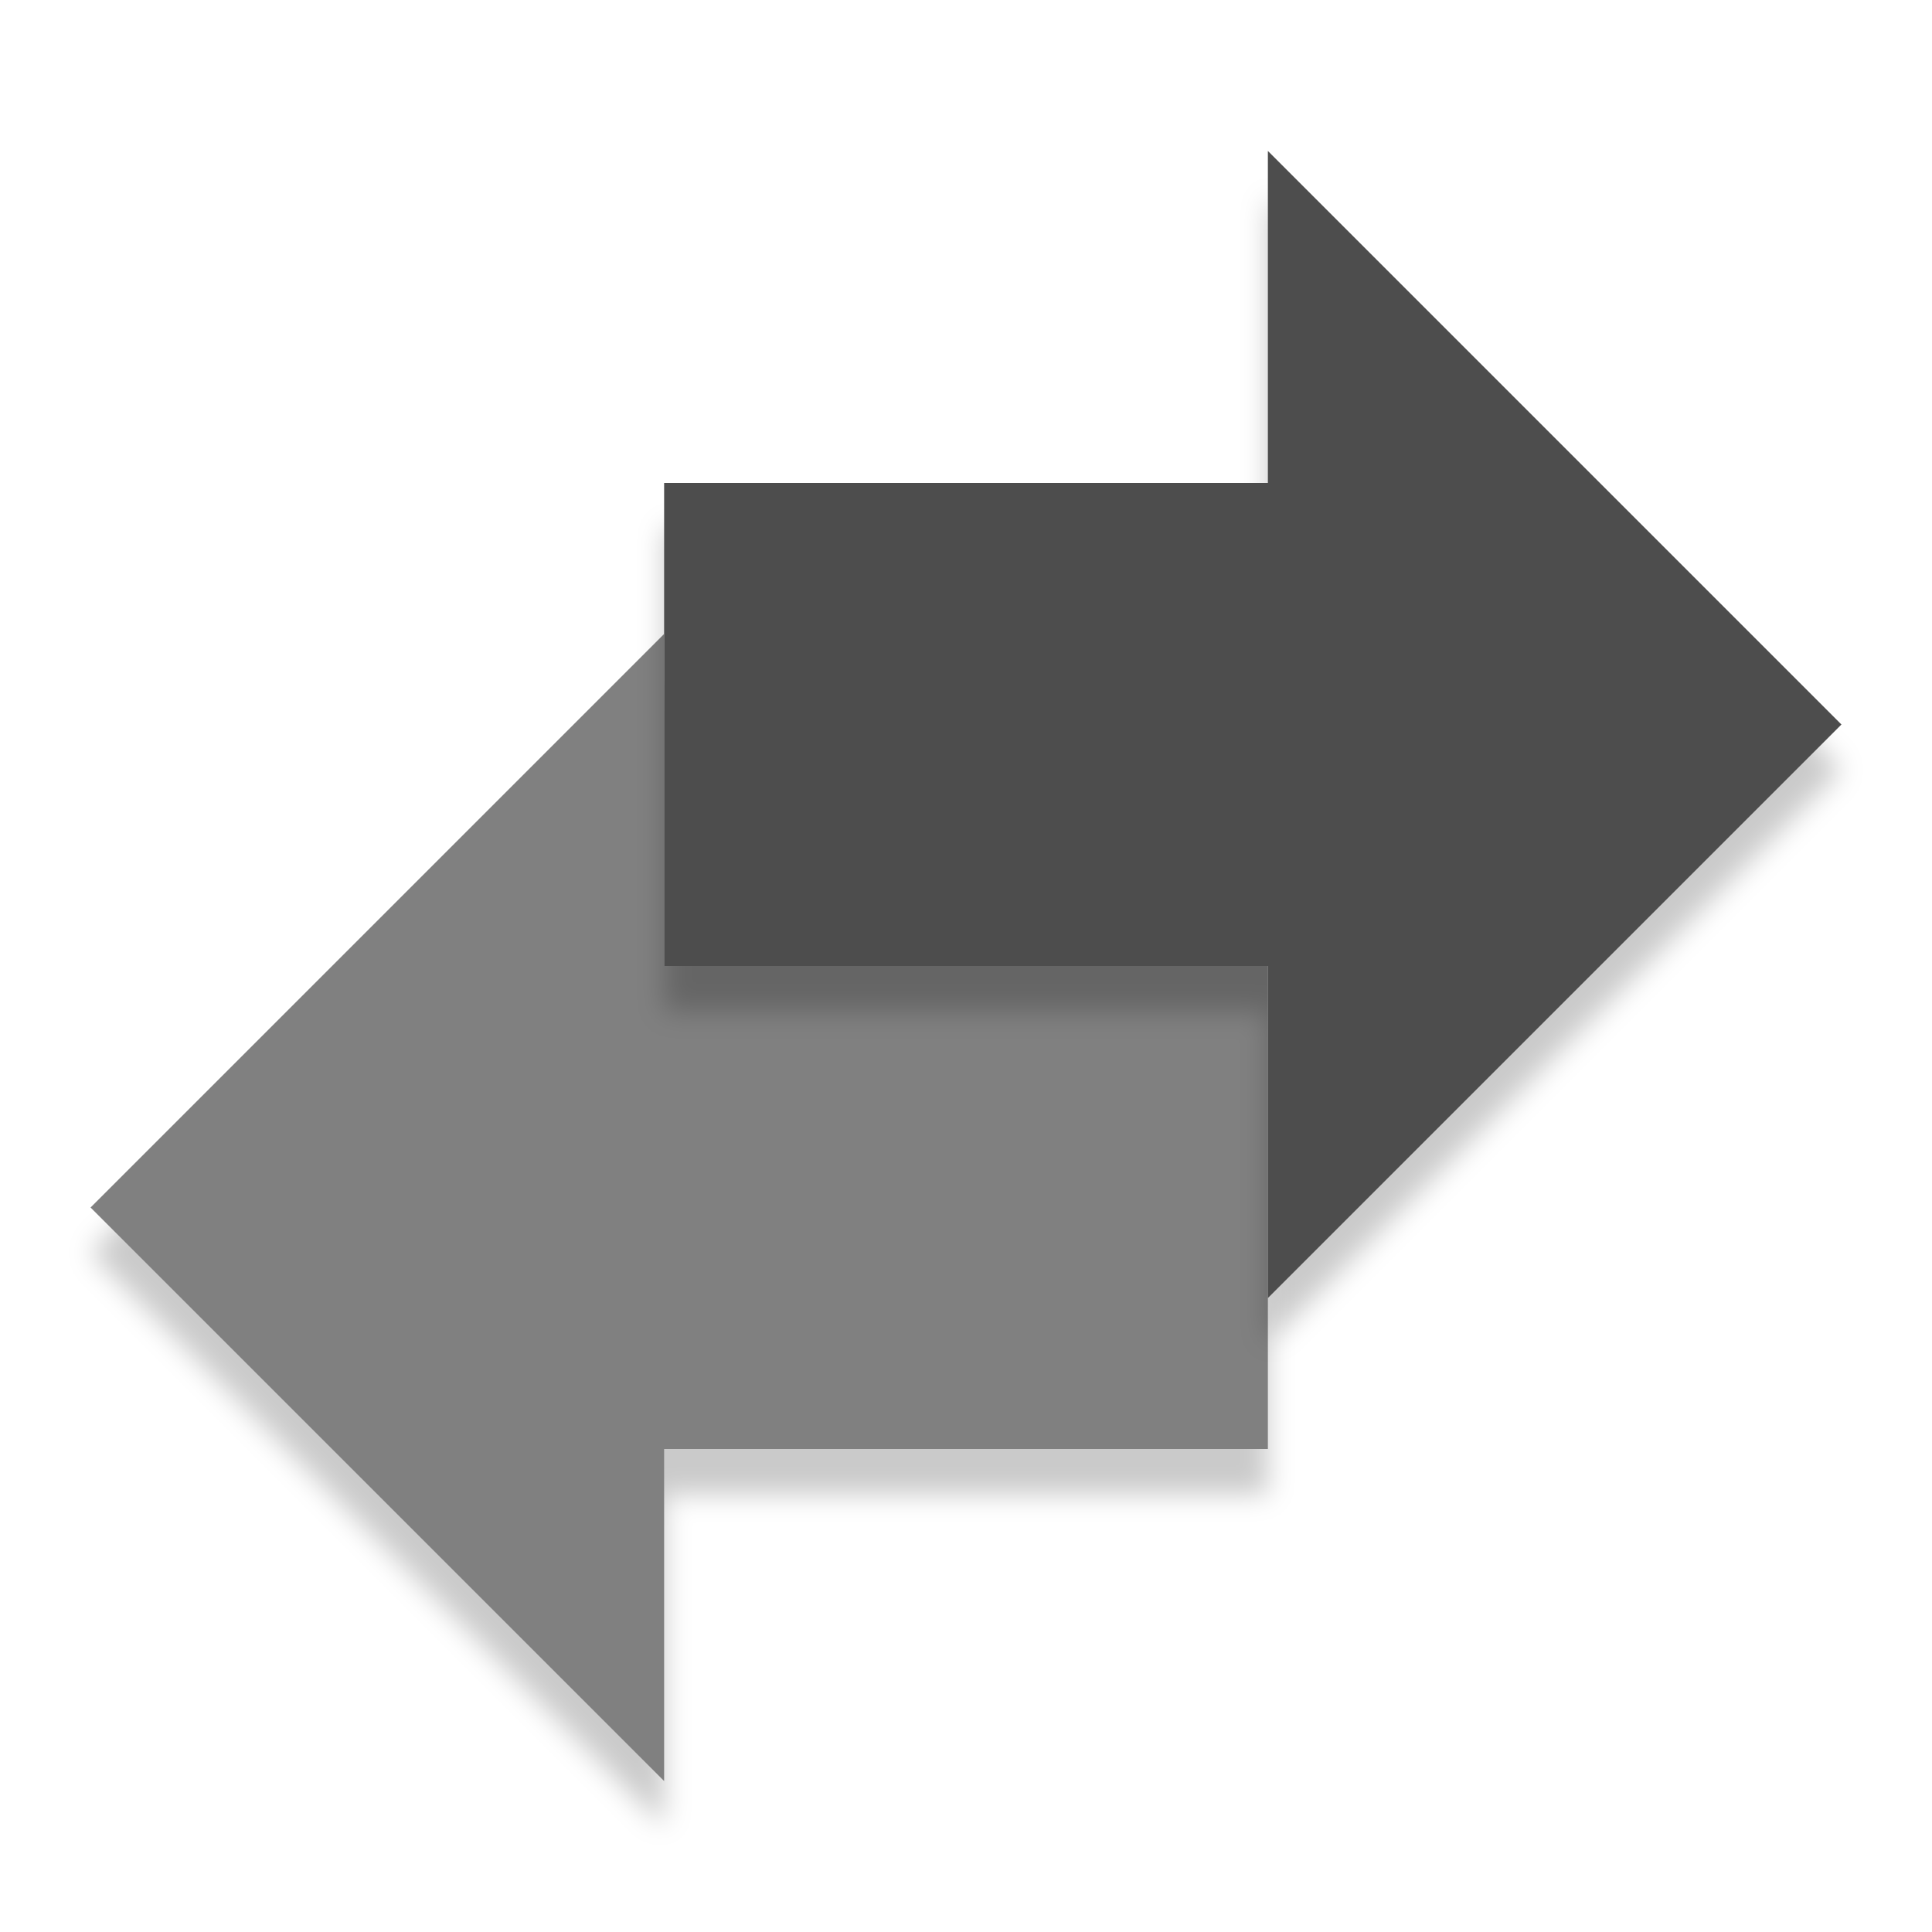
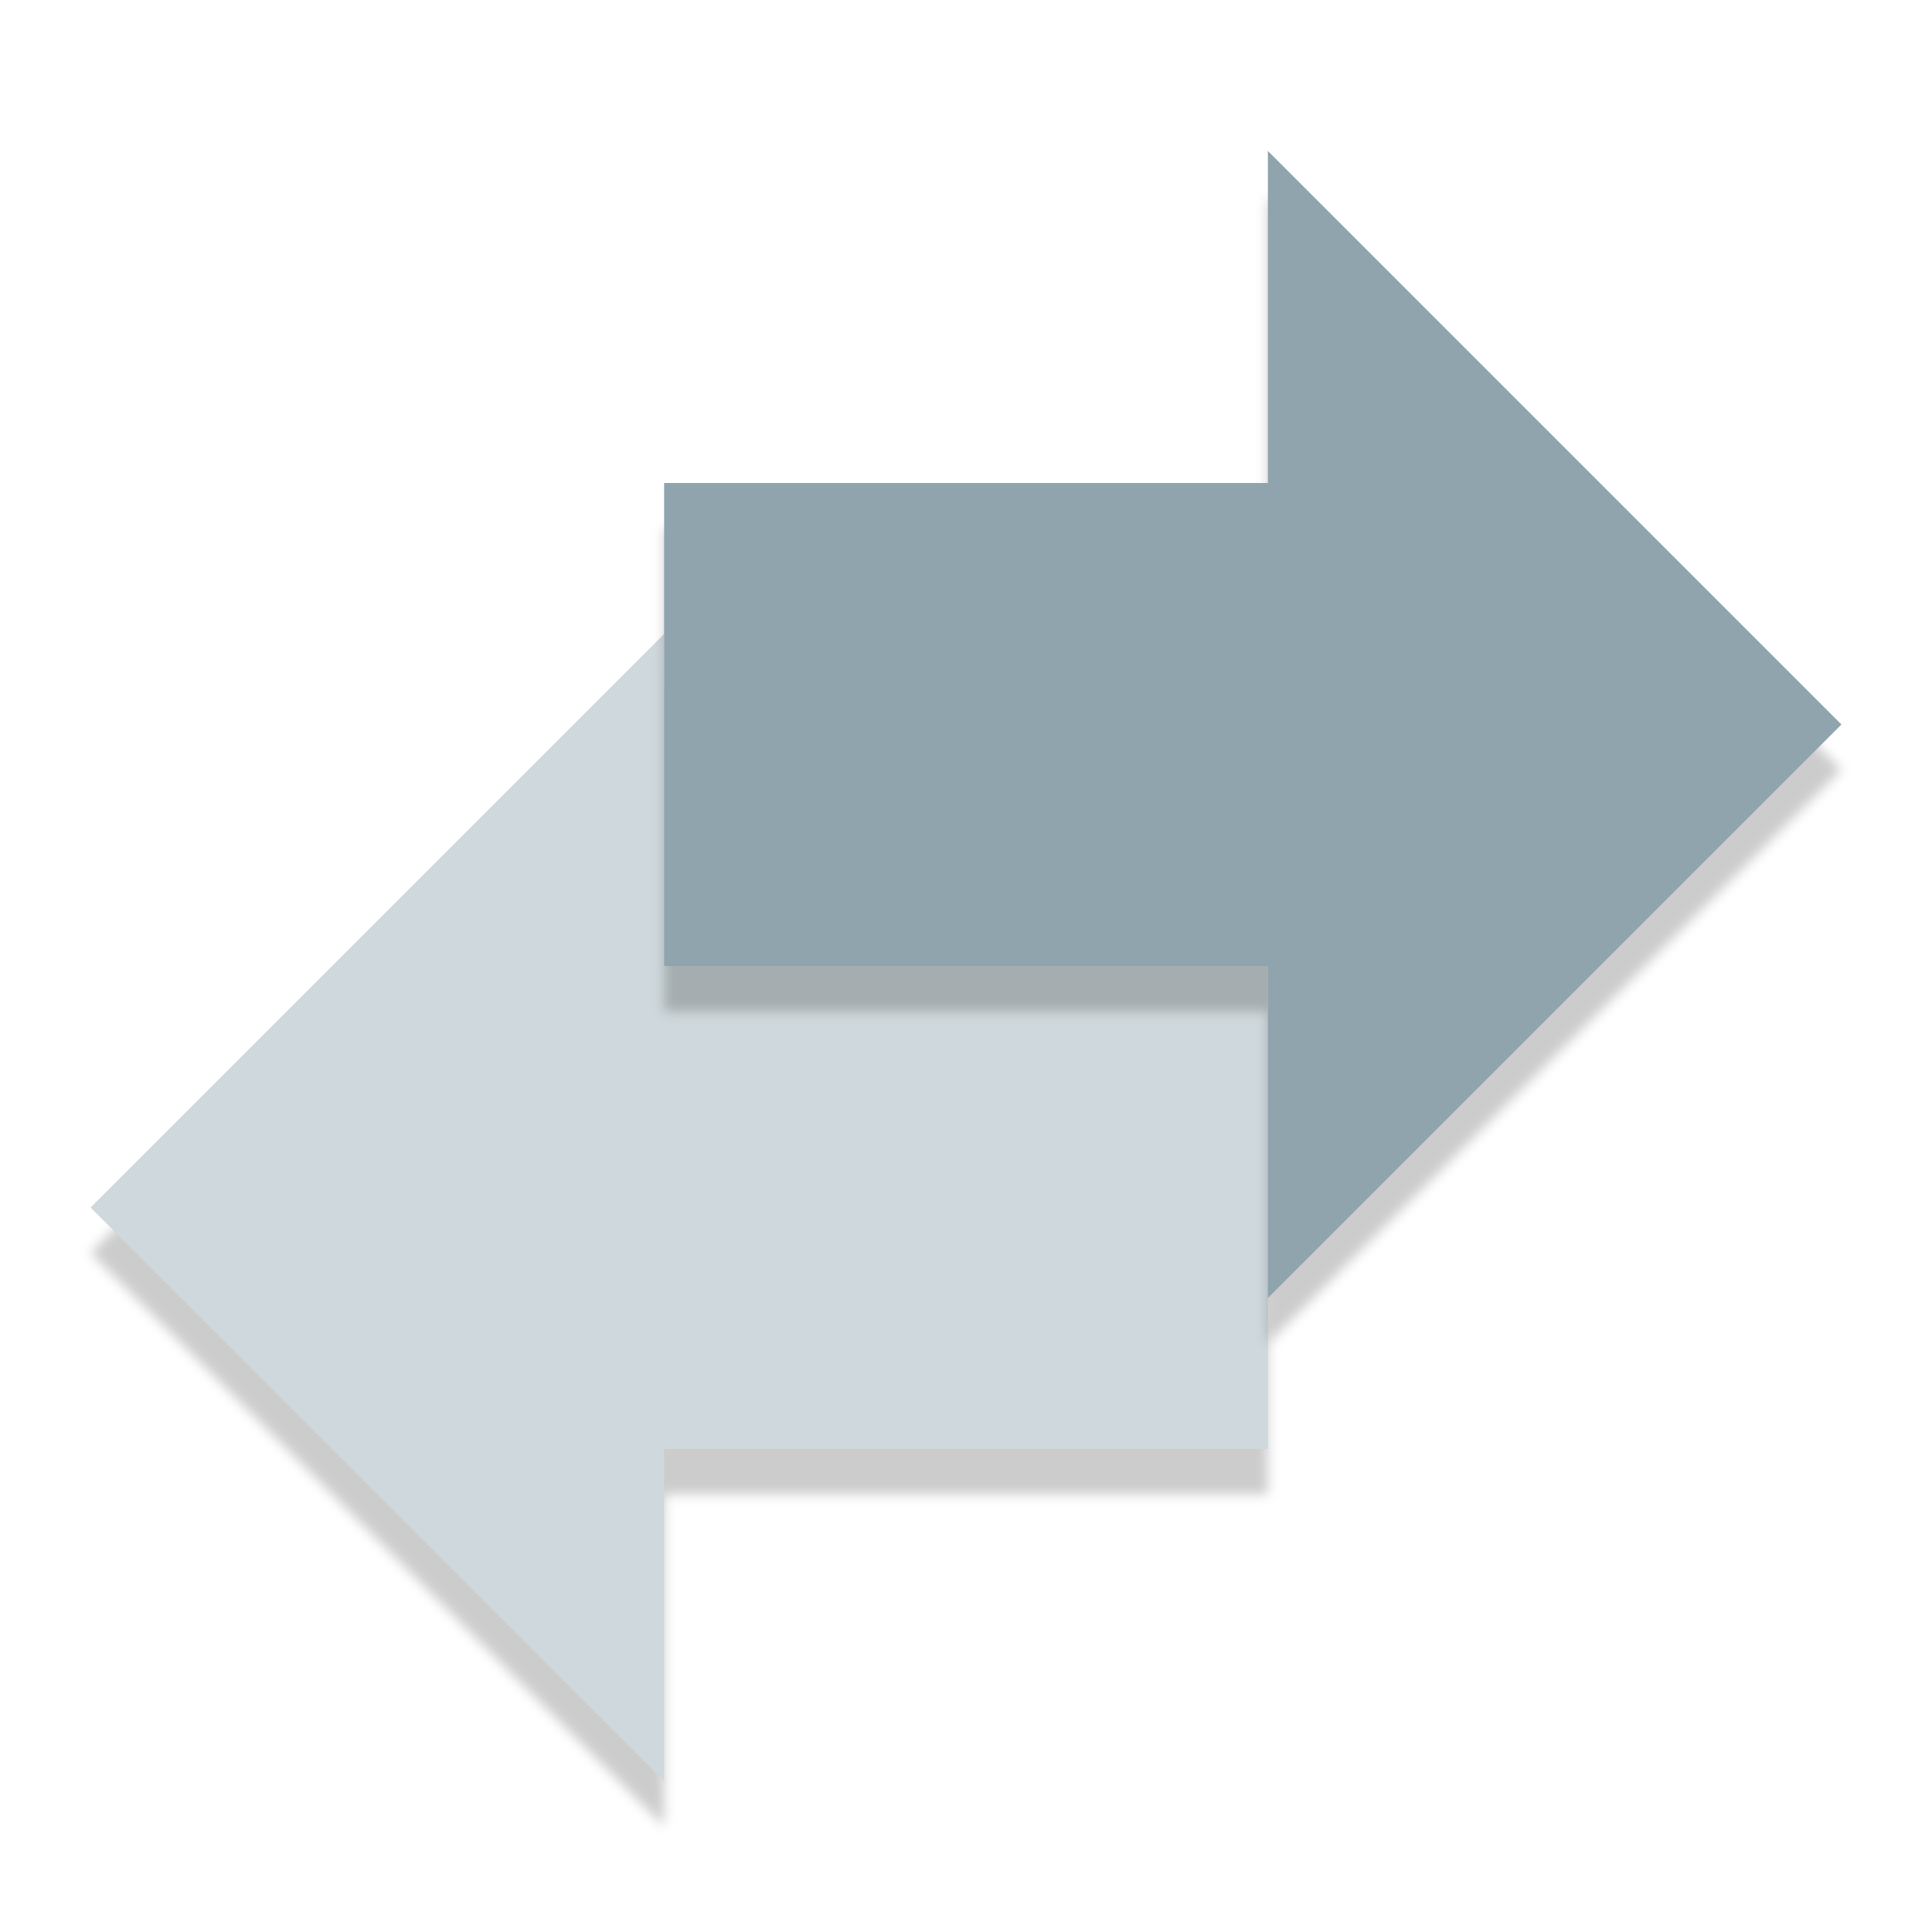
<svg xmlns="http://www.w3.org/2000/svg" width="128" height="128" version="1" xml:space="preserve">
  <defs>
-     <filter id="filter1046" x="-.027" y="-.027" width="1.053" height="1.055" color-interpolation-filters="sRGB">
-       <feGaussianBlur stdDeviation="0.866" />
+     <filter id="filter1046" x="-.012" y="-.012" width="1.024" height="1.024" color-interpolation-filters="sRGB">
+       <feGaussianBlur stdDeviation="0.385" />
    </filter>
-     <filter id="filter1050" x="-.027" y="-.027" width="1.053" height="1.055" color-interpolation-filters="sRGB">
-       <feGaussianBlur stdDeviation="0.866" />
+     <filter id="filter1050" x="-.012" y="-.012" width="1.024" height="1.024" color-interpolation-filters="sRGB">
+       <feGaussianBlur stdDeviation="0.385" />
    </filter>
  </defs>
  <g stroke-width="6.031">
-     <path d="m84 67h-40v-22l-38 38 38 38v-22h40z" filter="url(#filter1050)" opacity=".21" />
-     <path d="m84 64h-40v-22l-38 38 38 38v-22h40z" fill="#808080" />
-     <path d="m44 35h40v-22l38 38-38 38v-22h-40z" filter="url(#filter1046)" opacity=".21" />
-     <path d="m44 32h40v-22l38 38-38 38v-22h-40z" fill="#4d4d4d" />
+     <path d="m84 67h-40v-22l-38 38 38 38v-22h40z" filter="url(#filter1050)" opacity=".2" />
+     <path d="m84 64h-40v-22l-38 38 38 38v-22h40z" fill="#cfd8dc" />
+     <path d="m44 35h40v-22l38 38-38 38v-22h-40z" filter="url(#filter1046)" opacity=".2" />
+     <path d="m44 32h40v-22l38 38-38 38v-22h-40z" fill="#90a4ae" />
  </g>
</svg>
